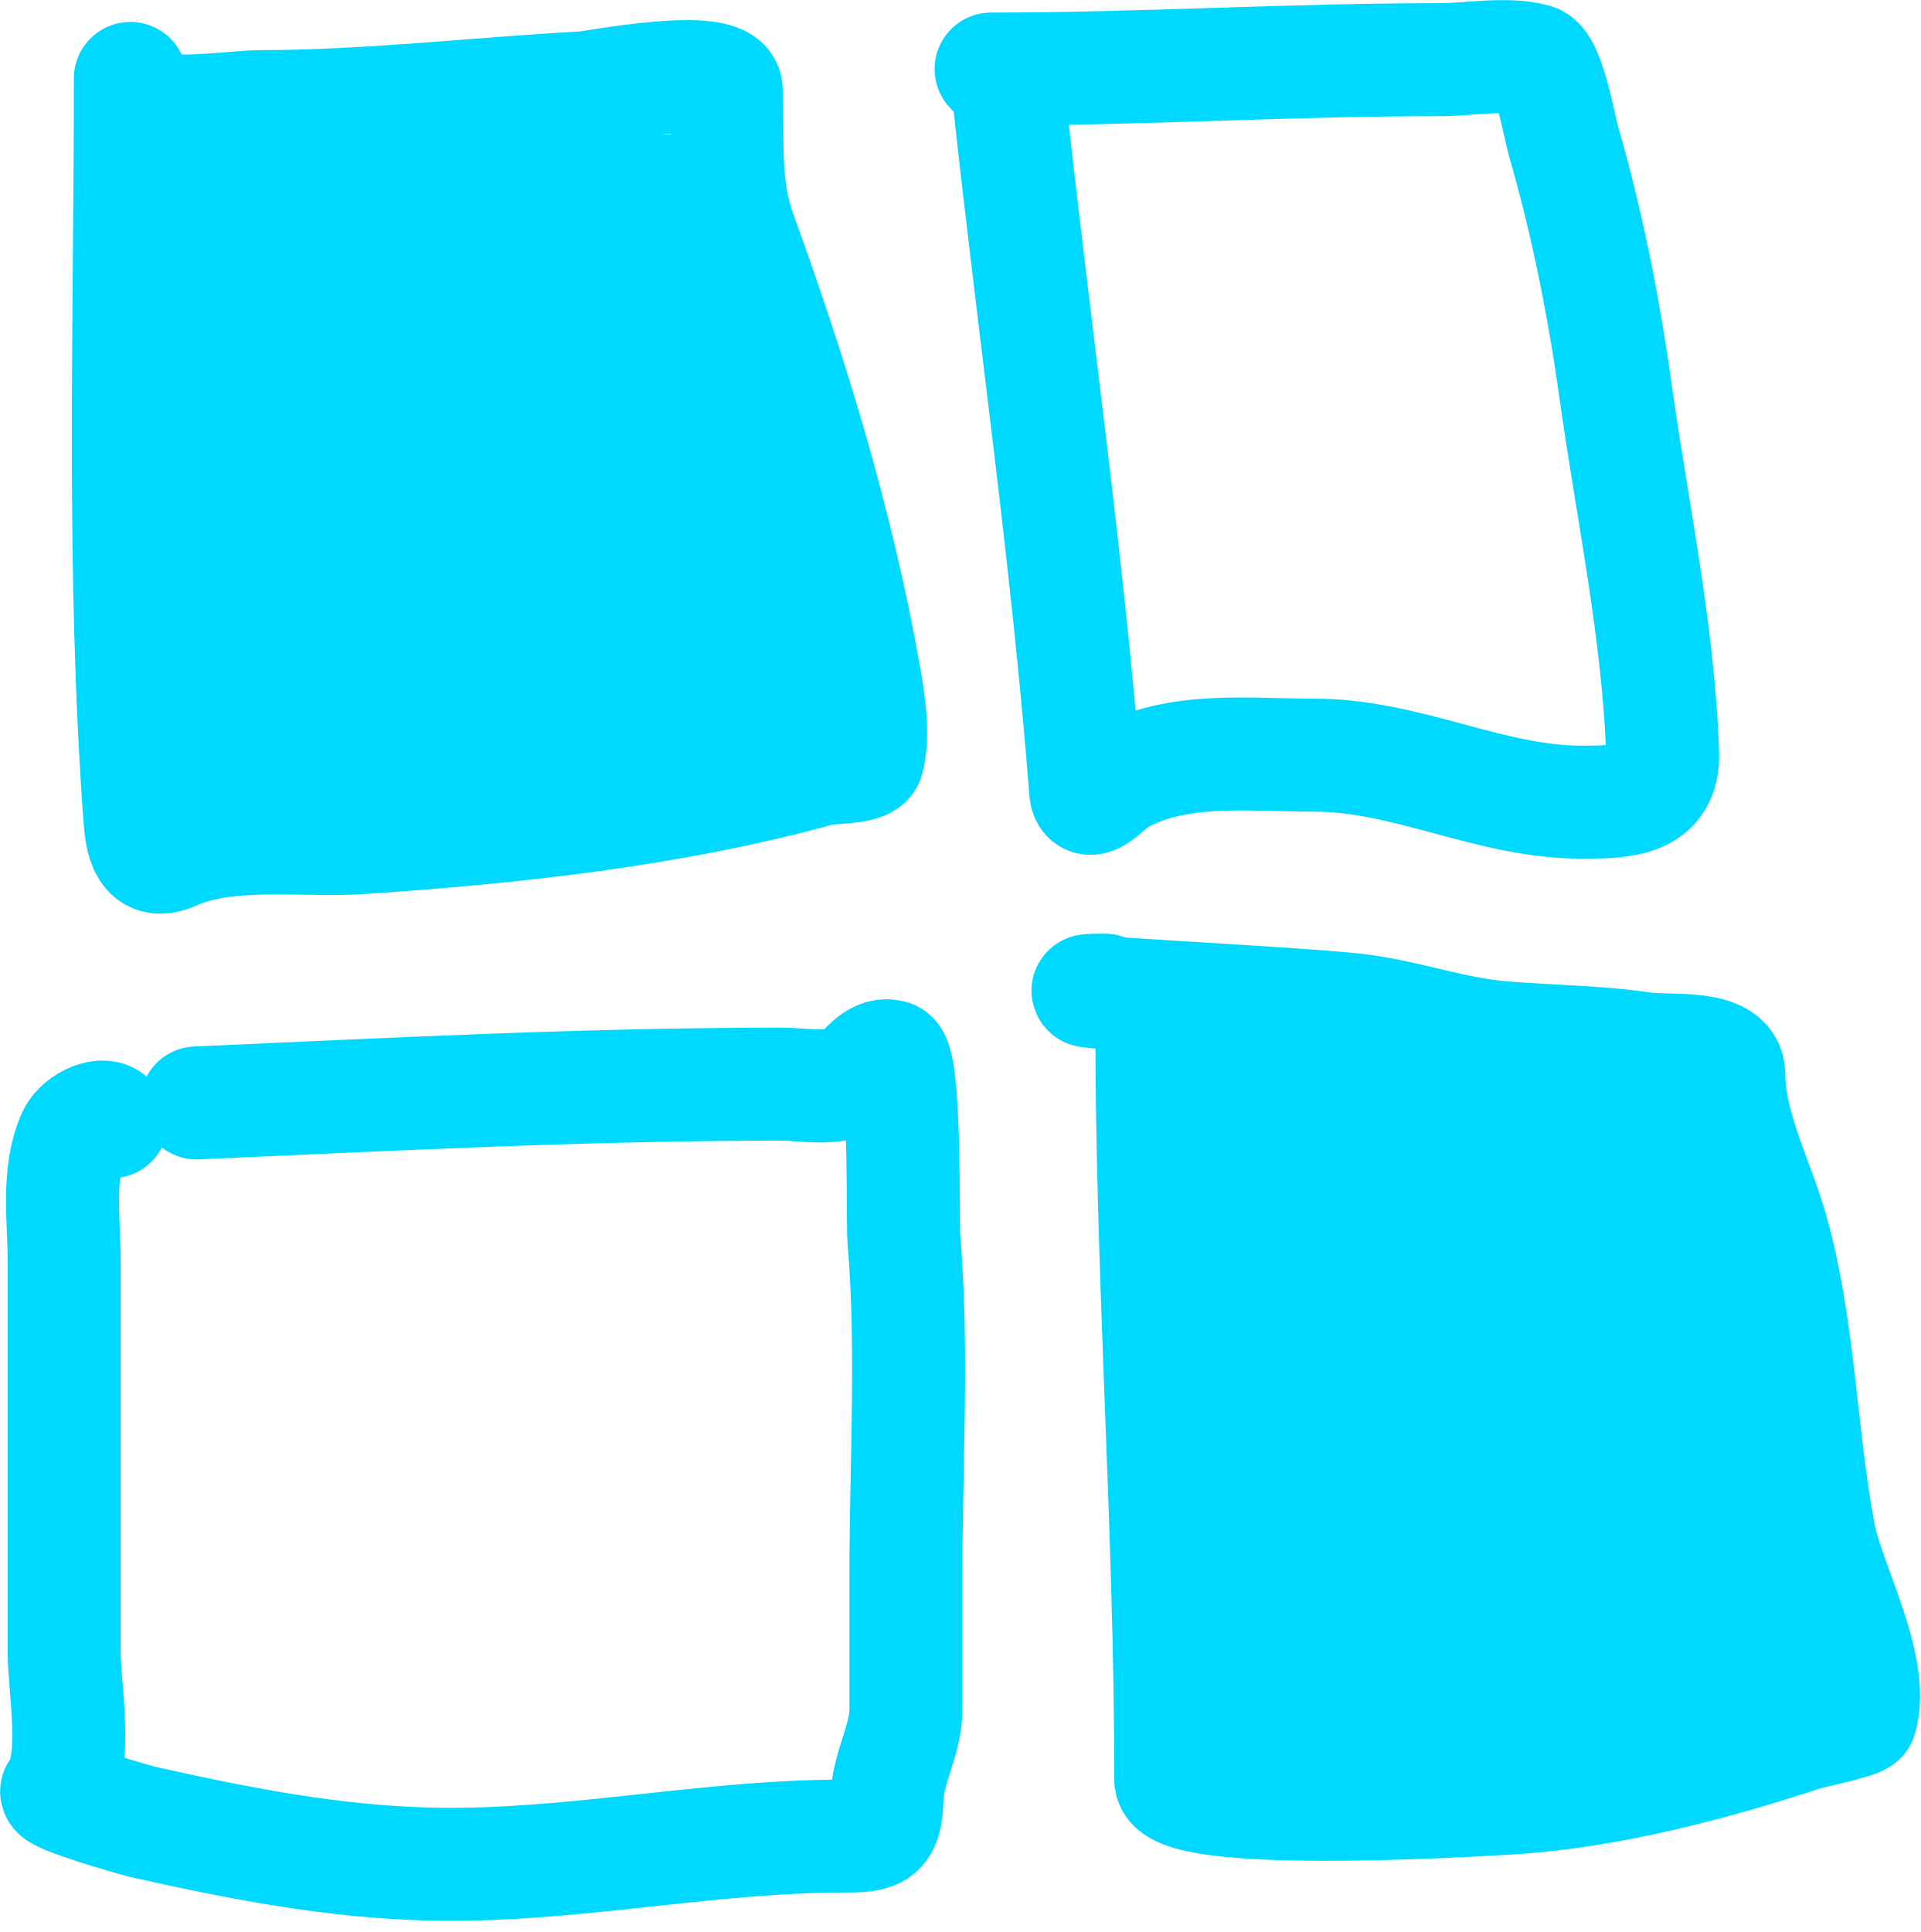
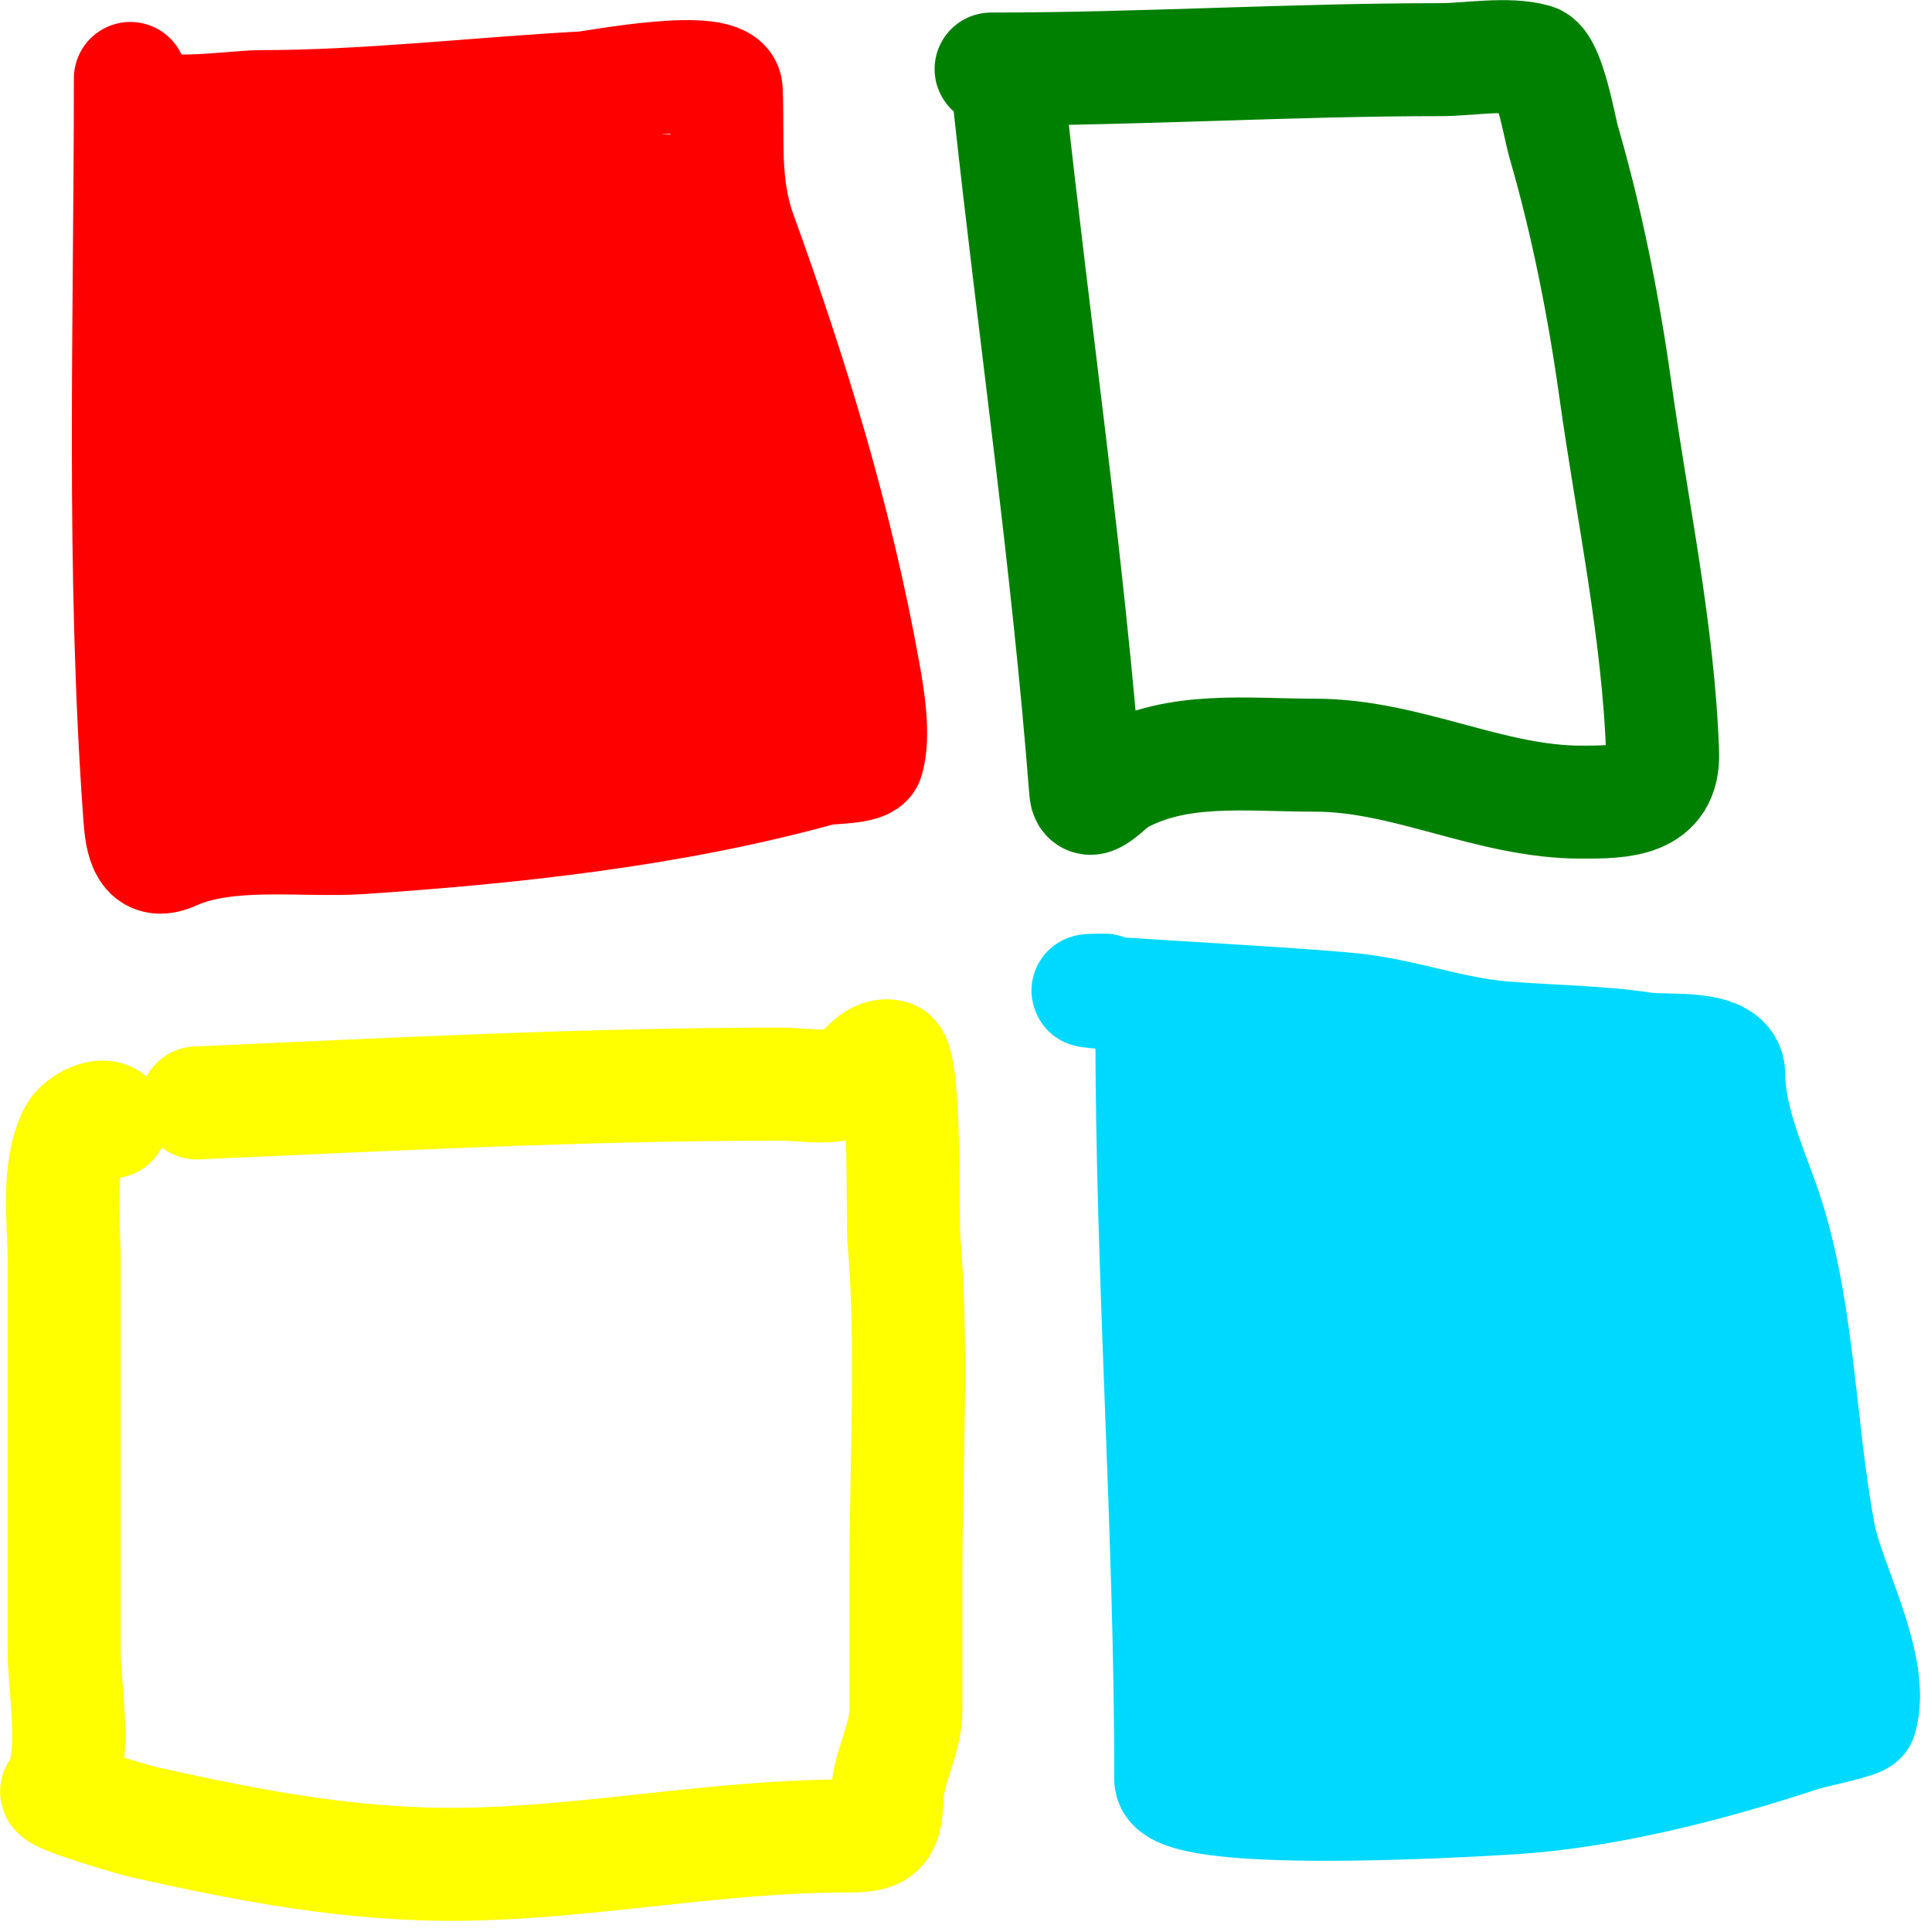
<svg xmlns="http://www.w3.org/2000/svg" width="170" height="171" viewBox="0 0 170 171" fill="none">
-   <path d="M11.539 6.943C11.539 28.682 10.787 50.632 12.376 72.339C12.532 74.471 12.903 76.681 15.353 75.574C20.158 73.404 26.837 74.483 31.912 74.142C45.5 73.228 59.504 71.718 72.657 68.087C73.358 67.894 76.572 67.988 76.796 67.209C77.41 65.073 76.835 61.658 76.471 59.63C74.054 46.158 70.186 33.538 65.54 20.715C63.968 16.377 64.468 12.509 64.284 7.96C64.183 5.442 52.545 7.728 51.679 7.775C42.088 8.297 32.547 9.439 22.935 9.439C20.708 9.439 12.61 10.734 11.539 8.607" stroke="#00D9FF" stroke-width="10" stroke-linecap="round" />
-   <path d="M89.402 9.439C91.589 29.54 94.542 49.858 96.1 69.982C96.24 71.788 98.031 69.471 99.03 68.919C104.27 66.026 110.305 66.84 116.379 66.84C124.565 66.84 131.849 70.999 140.008 70.999C143.649 70.999 147.314 70.919 147.171 66.655C146.813 55.99 144.459 45.049 142.985 34.488C141.965 27.18 140.452 19.533 138.38 12.443C138.084 11.429 137.108 5.69 135.822 5.325C133.432 4.647 129.952 5.279 127.542 5.279C114.229 5.279 101.04 6.111 87.728 6.111" stroke="#00D9FF" stroke-width="10" stroke-linecap="round" />
-   <path d="M17.4 97.62C34.686 96.855 51.914 95.956 69.215 95.956C71.247 95.956 74.371 96.658 76.006 95.124C76.771 94.406 77.655 93.156 78.889 93.507C80.187 93.875 79.884 108.198 80.006 109.636C80.831 119.376 80.192 129.393 80.192 139.168C80.192 143.205 80.192 147.241 80.192 151.277C80.192 154.011 78.597 156.404 78.517 159.18C78.427 162.31 77.643 162.508 74.703 162.508C63.45 162.508 52.295 164.844 41.028 165.004C31.323 165.141 22.276 163.411 12.655 161.26C12.13 161.142 4.652 159.013 5.027 158.533C6.937 156.093 5.679 149.241 5.679 146.24C5.679 134.685 5.679 123.131 5.679 111.577C5.679 107.936 5.016 103.885 6.516 100.531C7.073 99.287 9.353 98.266 9.865 99.284" stroke="#00D9FF" stroke-width="10" stroke-linecap="round" />
+   <path d="M11.539 6.943C11.539 28.682 10.787 50.632 12.376 72.339C12.532 74.471 12.903 76.681 15.353 75.574C20.158 73.404 26.837 74.483 31.912 74.142C45.5 73.228 59.504 71.718 72.657 68.087C73.358 67.894 76.572 67.988 76.796 67.209C77.41 65.073 76.835 61.658 76.471 59.63C74.054 46.158 70.186 33.538 65.54 20.715C63.968 16.377 64.468 12.509 64.284 7.96C64.183 5.442 52.545 7.728 51.679 7.775C42.088 8.297 32.547 9.439 22.935 9.439C20.708 9.439 12.61 10.734 11.539 8.607" stroke="red" stroke-width="10" stroke-linecap="round" />
+   <path d="M89.402 9.439C91.589 29.54 94.542 49.858 96.1 69.982C96.24 71.788 98.031 69.471 99.03 68.919C104.27 66.026 110.305 66.84 116.379 66.84C124.565 66.84 131.849 70.999 140.008 70.999C143.649 70.999 147.314 70.919 147.171 66.655C146.813 55.99 144.459 45.049 142.985 34.488C141.965 27.18 140.452 19.533 138.38 12.443C138.084 11.429 137.108 5.69 135.822 5.325C133.432 4.647 129.952 5.279 127.542 5.279C114.229 5.279 101.04 6.111 87.728 6.111" stroke="green" stroke-width="10" stroke-linecap="round" />
+   <path d="M17.4 97.62C34.686 96.855 51.914 95.956 69.215 95.956C71.247 95.956 74.371 96.658 76.006 95.124C76.771 94.406 77.655 93.156 78.889 93.507C80.187 93.875 79.884 108.198 80.006 109.636C80.831 119.376 80.192 129.393 80.192 139.168C80.192 143.205 80.192 147.241 80.192 151.277C80.192 154.011 78.597 156.404 78.517 159.18C78.427 162.31 77.643 162.508 74.703 162.508C63.45 162.508 52.295 164.844 41.028 165.004C31.323 165.141 22.276 163.411 12.655 161.26C12.13 161.142 4.652 159.013 5.027 158.533C6.937 156.093 5.679 149.241 5.679 146.24C5.679 134.685 5.679 123.131 5.679 111.577C5.679 107.936 5.016 103.885 6.516 100.531C7.073 99.287 9.353 98.266 9.865 99.284" stroke="yellow" stroke-width="10" stroke-linecap="round" />
  <path d="M101.96 90.965C101.96 113.236 103.634 135.319 103.634 157.517C103.634 160.905 129.338 159.41 133.774 159.134C142.257 158.607 151.609 156.169 159.542 153.542C160.23 153.314 164.605 152.413 164.705 152.063C166.012 147.519 161.852 140.192 161.031 135.887C159.186 126.225 159.265 115.335 155.961 106.216C154.71 102.763 153.031 98.825 153.031 95.124C153.031 92.384 147.678 93.141 145.496 92.814C141.483 92.212 137.038 92.179 132.984 91.843C128.384 91.462 124.132 89.799 119.588 89.347C112.33 88.626 90.48 87.637 97.773 87.637" stroke="#00D9FF" stroke-width="10" stroke-linecap="round" />
-   <path d="M11.139 15.078C11.041 13.357 12.411 11.908 14.134 11.908H63.113C64.548 11.908 65.782 12.924 66.057 14.332L75.396 62.053C75.729 63.755 74.553 65.384 72.833 65.605L17.629 72.683C15.903 72.904 14.351 71.615 14.252 69.877L11.139 15.078Z" fill="#00D9FF" />
+   <path d="M11.139 15.078C11.041 13.357 12.411 11.908 14.134 11.908H63.113C64.548 11.908 65.782 12.924 66.057 14.332L75.396 62.053C75.729 63.755 74.553 65.384 72.833 65.605L17.629 72.683C15.903 72.904 14.351 71.615 14.252 69.877L11.139 15.078Z" fill="red" />
  <path d="M99.141 93.132C99.044 91.435 100.404 90.005 102.116 90.005H151.131C152.557 90.005 153.783 91.01 154.056 92.401L163.409 140.197C163.737 141.875 166.108 151.82 164.402 152.039L103.819 159.934C102.104 160.154 102.356 149.729 102.259 148.013L99.141 93.132Z" fill="#00D9FF" />
</svg>
